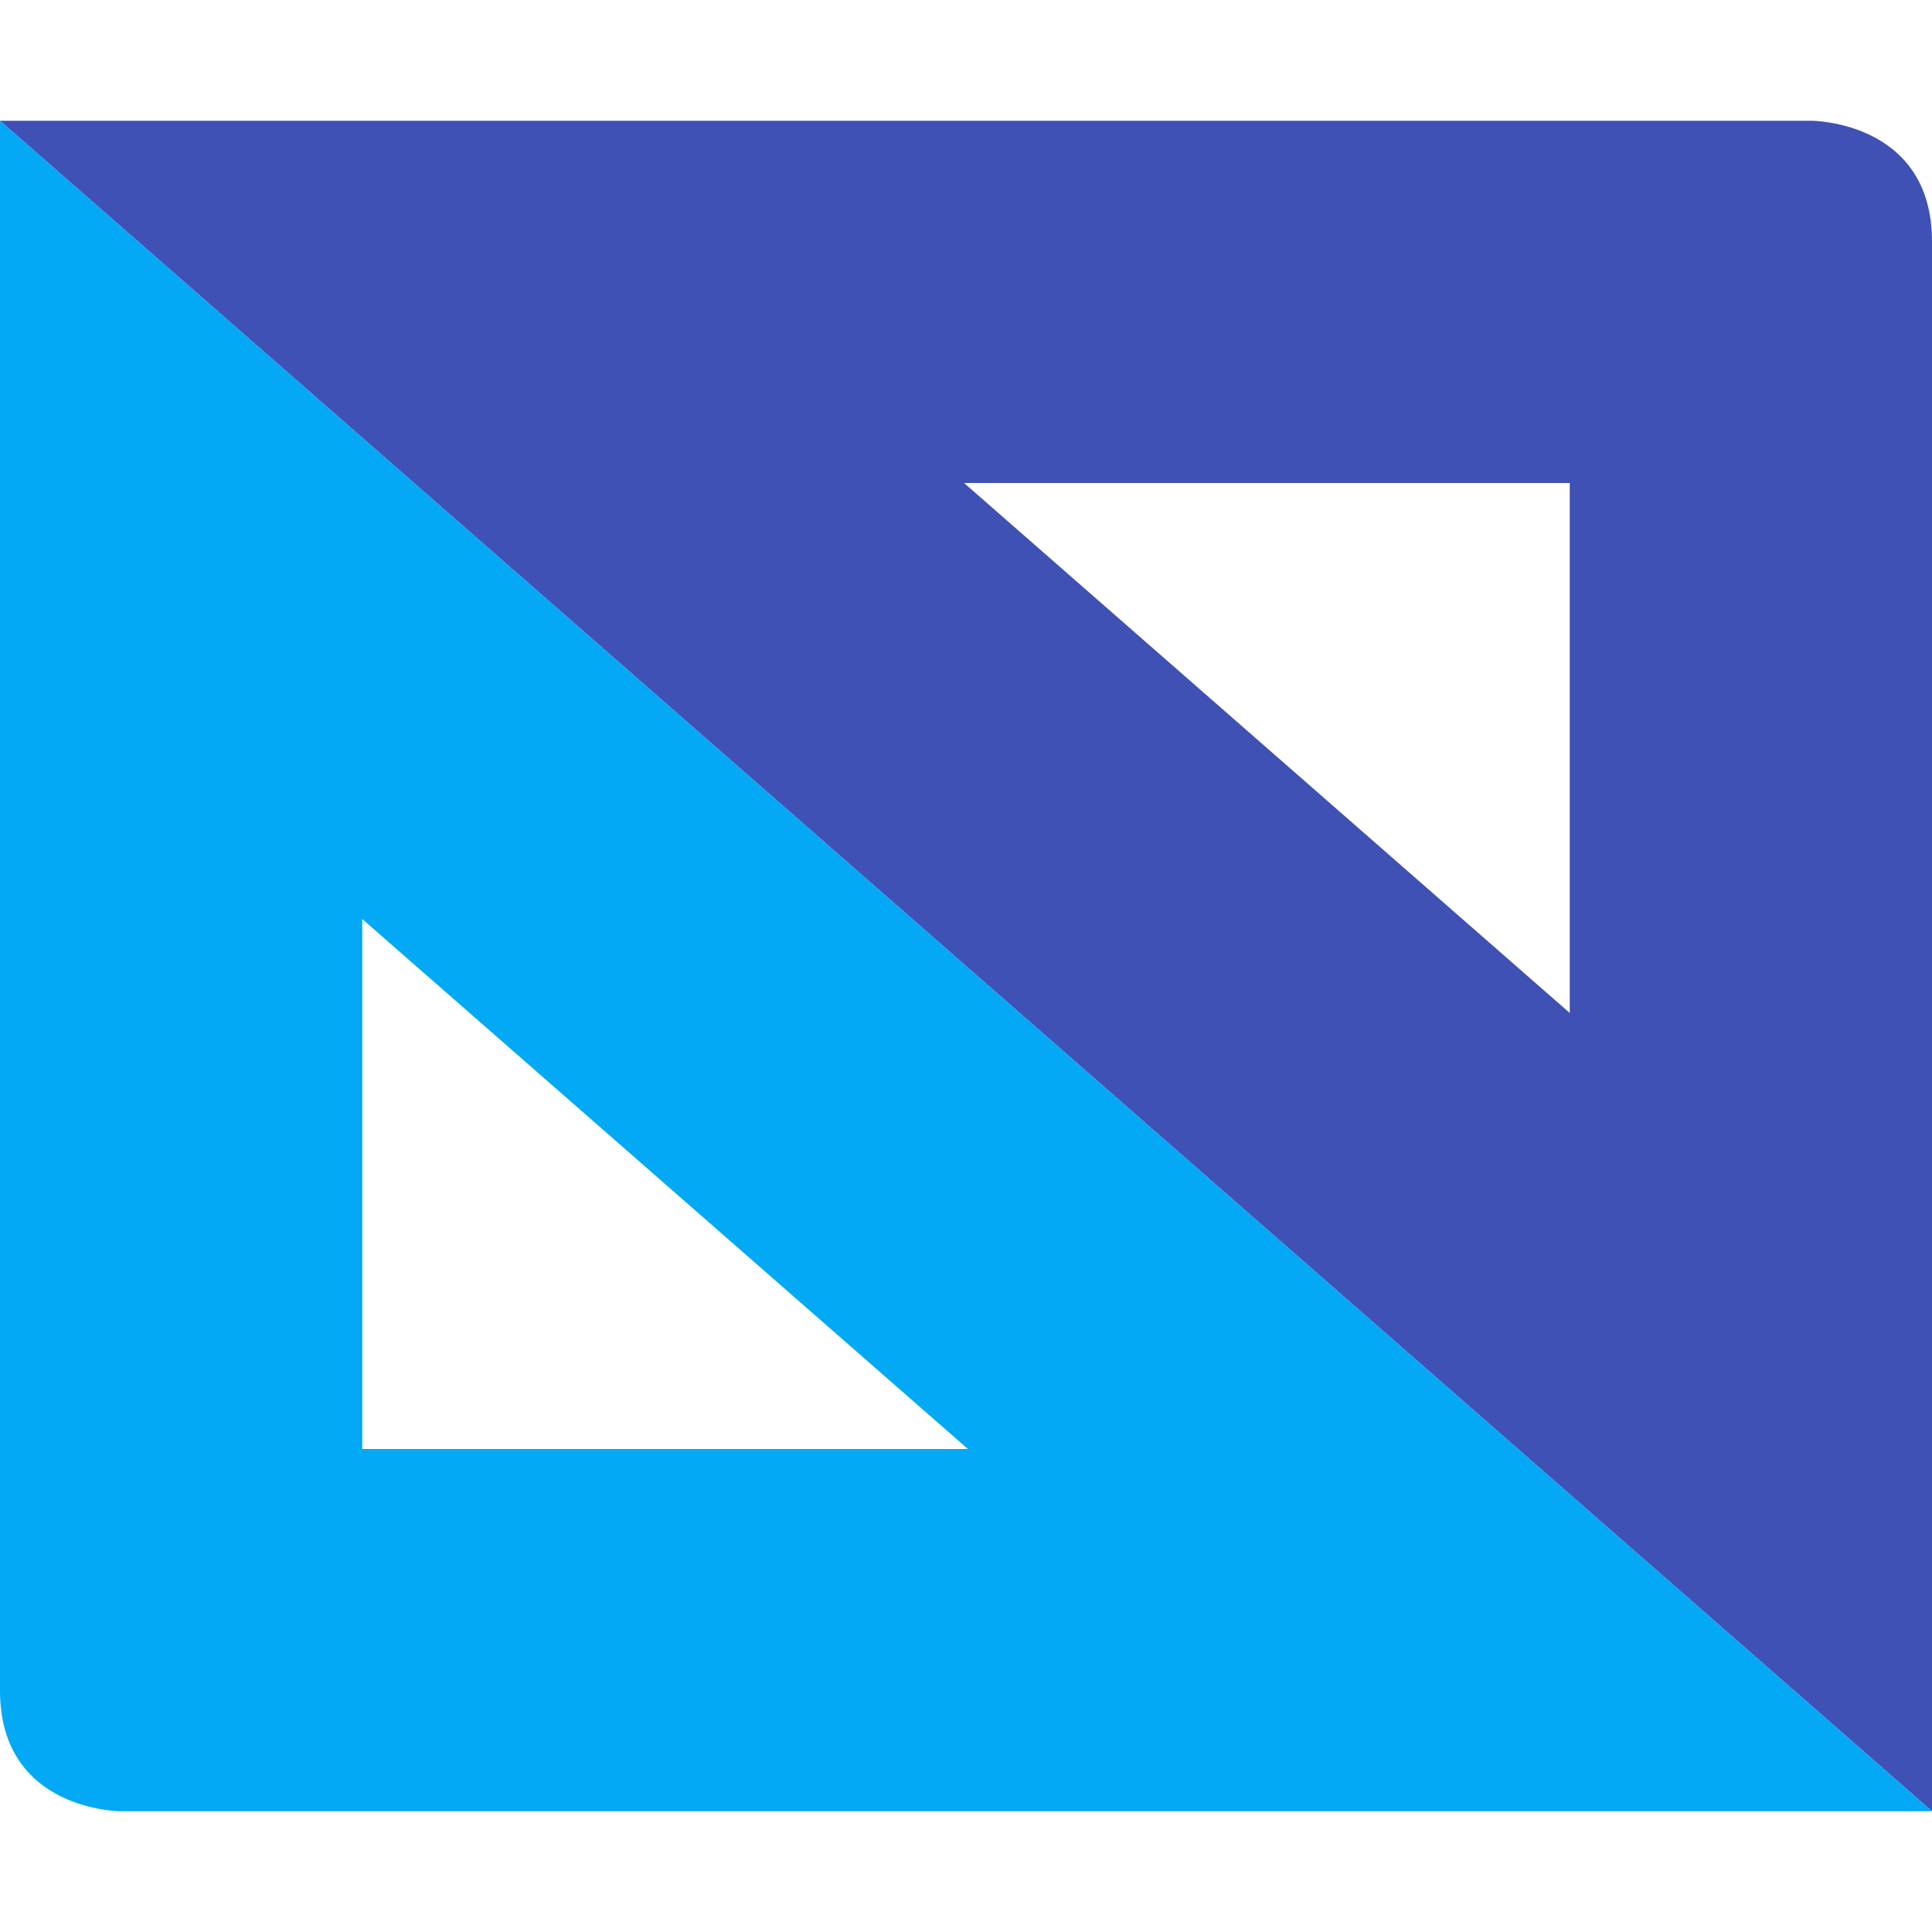
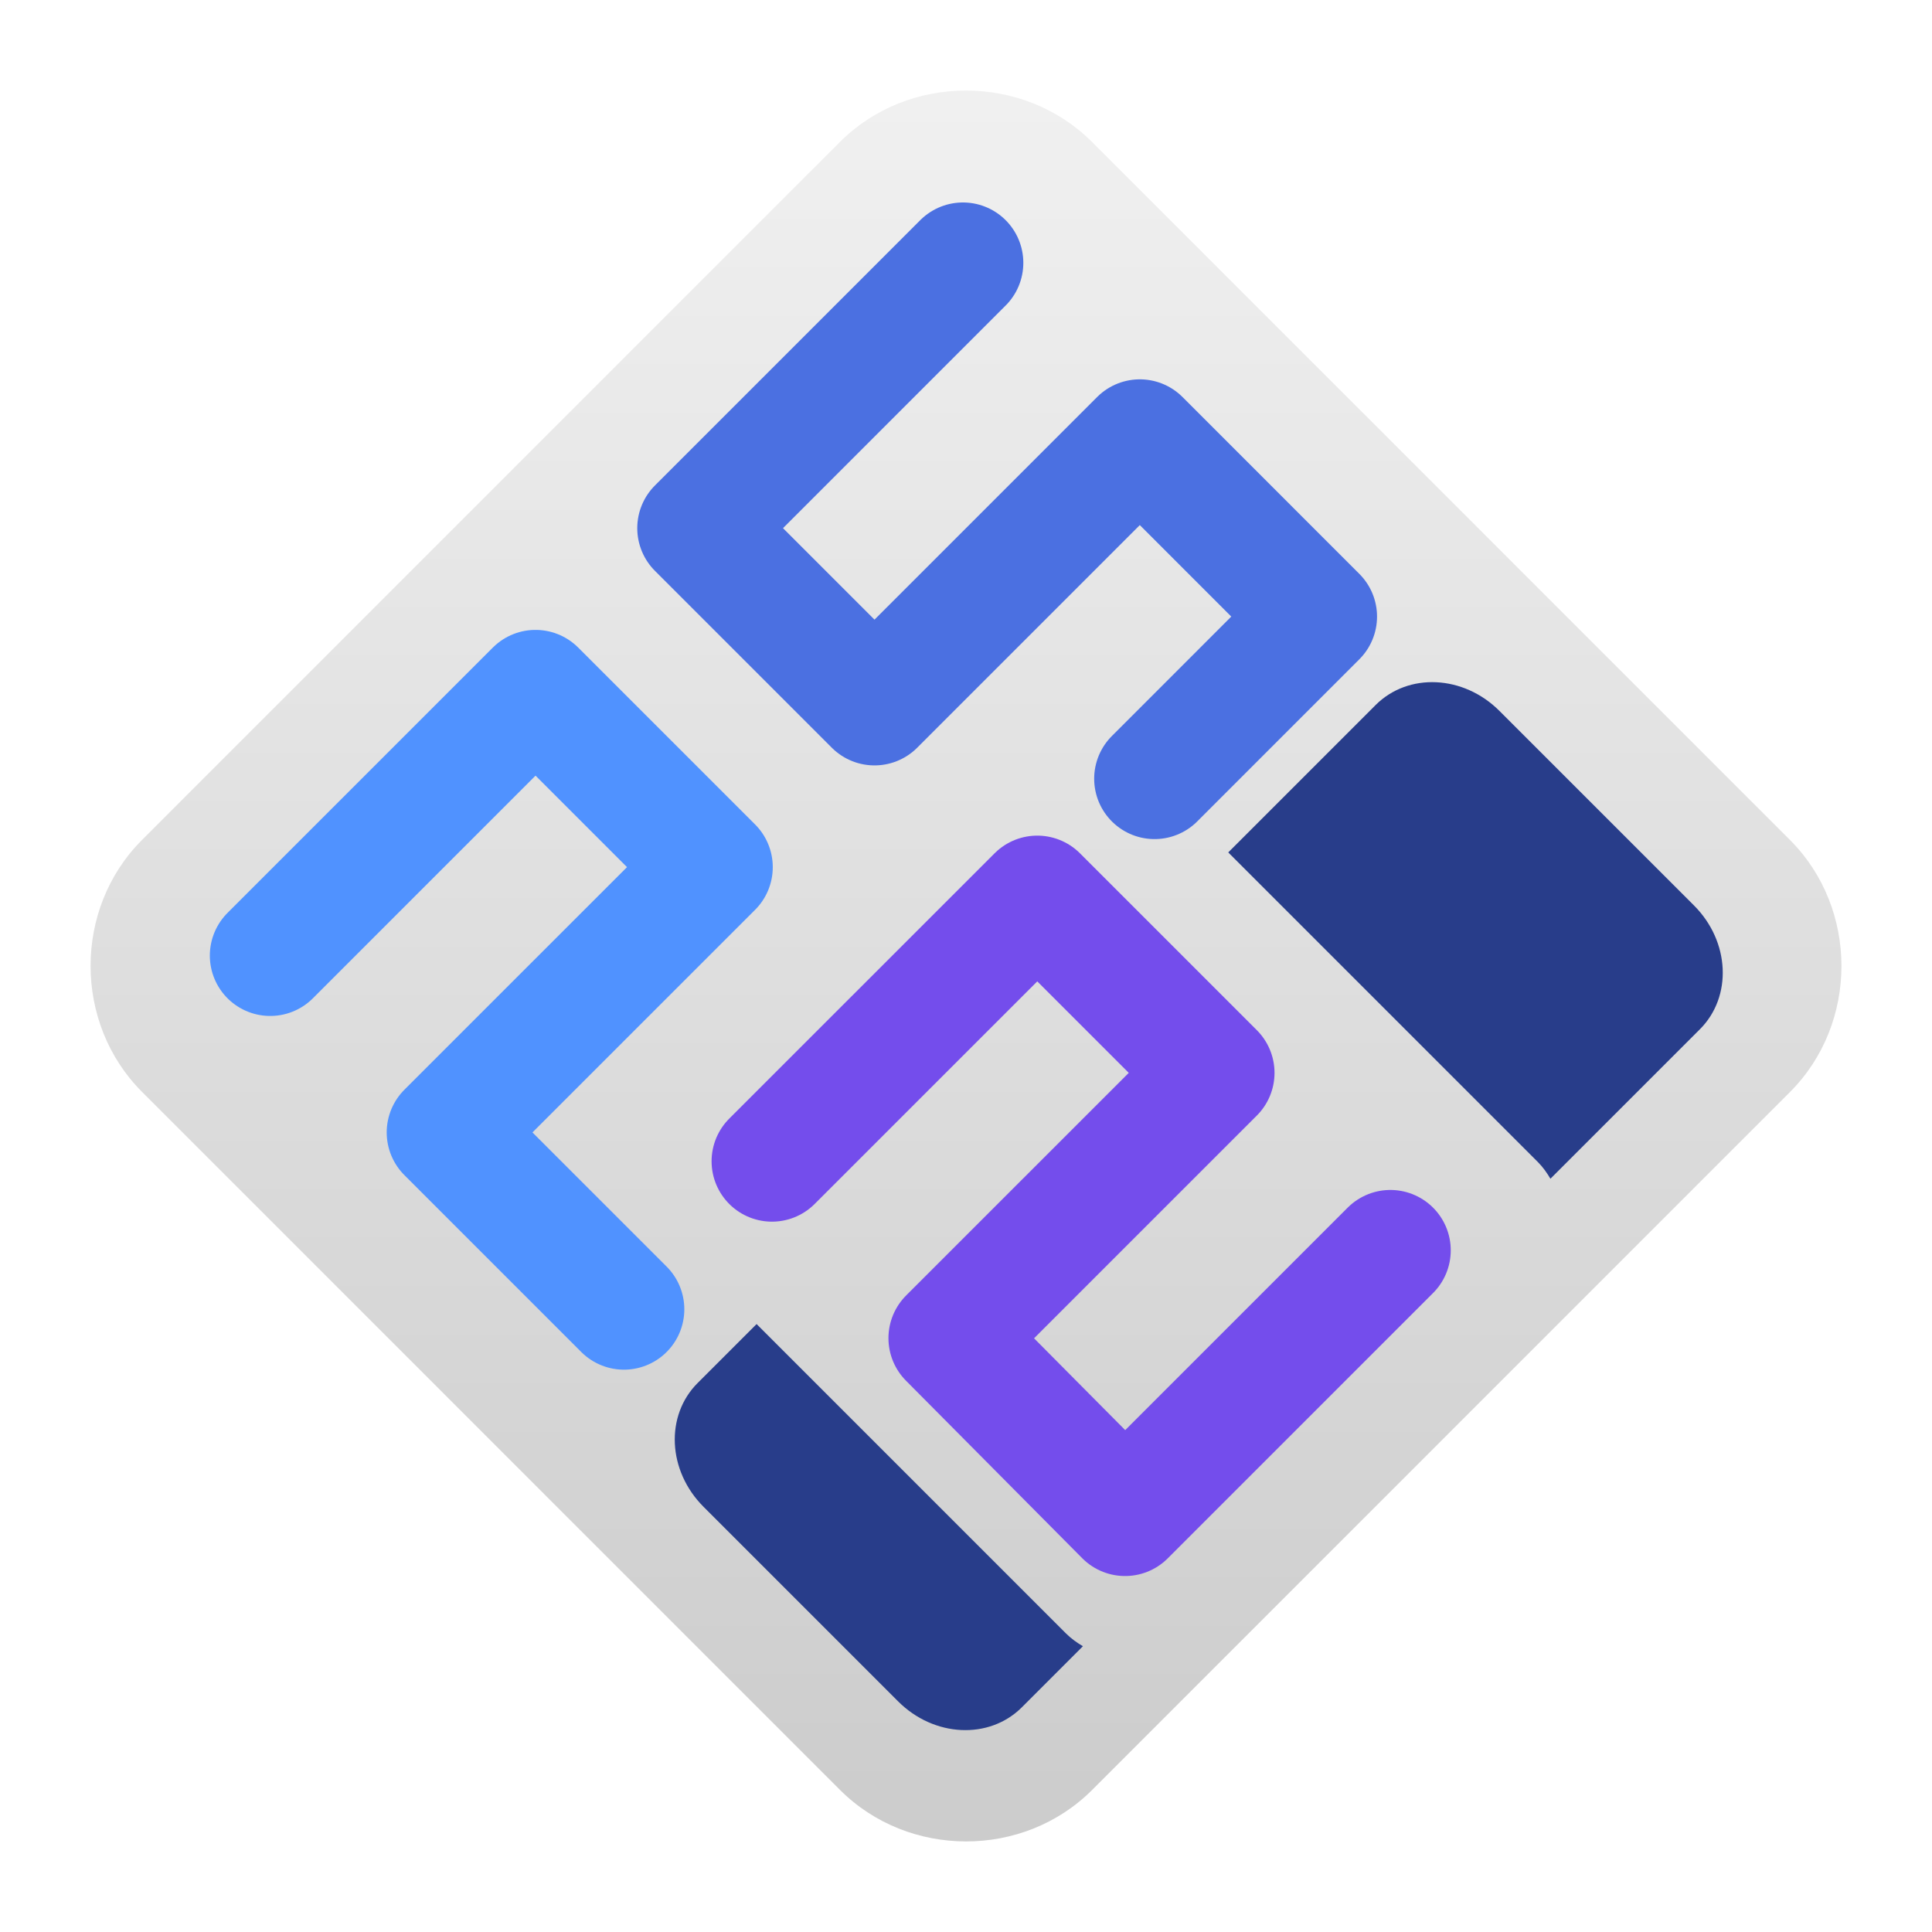
- <svg xmlns="http://www.w3.org/2000/svg" width="16" height="16" version="1.1">
-   <path fill="#3f51b5" d="m16 15v-13c0-1-1-1-1-1h-15l16 14zm-3-6.611-5.016-4.389h5.016v4.389z" />
-   <path fill="#03a9f4" d="m0 1v13c0 1 1 1 1 1h15l-16-14zm3 6.611 5.016 4.389h-5.016v-4.389z" />
+ <svg xmlns="http://www.w3.org/2000/svg" style="clip-rule:evenodd;fill-rule:evenodd;stroke-linecap:round;stroke-linejoin:round" version="1.1" viewBox="0 0 64 64">
+   <path d="m31.999 3c-1.519 0-3.039 0.566-4.175 1.702l-23.122 23.125c-2.271 2.271-2.268 6.072 3e-3 8.343l23.123 23.125c2.271 2.271 6.075 2.274 8.346 3e-3l23.123-23.125c2.271-2.271 2.271-6.075 0-8.346l-23.123-23.125c-1.136-1.136-2.656-1.702-4.175-1.702z" style="fill-rule:nonzero;fill:url(#_Linear1)" />
+   <path d="m8.951 31.655l8.789-8.789 5.859 5.859-8.789 8.788 5.859 5.859" style="fill:none;stroke-width:4px;stroke:#5092ff" />
+   <path d="m31.899 8.707l-8.789 8.789 5.859 5.859 8.789-8.789 5.858 5.859-5.37 5.371" style="fill:none;stroke-width:4px;stroke:#4b70e1" />
+   <path d="m25.572 38.469l8.789-8.788 5.859 5.859-8.789 8.788 5.838 5.88 8.789-8.789" style="fill:none;stroke-width:4px;stroke:#744dec" />
+   <path d="m23.11 45.814c-1.082 1.082-0.995 2.91 0.195 4.1l6.446 6.446c1.19 1.19 3.019 1.277 4.101 0.195l2.021-2.022c-0.197-0.116-0.387-0.25-0.557-0.419l-10.253-10.253-1.953 1.953zm17.577-17.577l10.253 10.253c0.17 0.17 0.303 0.36 0.42 0.557l4.951-4.951c1.082-1.082 0.995-2.911-0.195-4.101l-6.446-6.446c-1.19-1.19-3.019-1.276-4.101-0.194l-4.882 4.882z" style="fill-rule:nonzero;fill:#283d8a" />
+   <defs>
+     <linearGradient id="_Linear1" x2="1" gradientTransform="matrix(3.49187e-15,-57.0266,57.0266,3.49187e-15,32,60.6683)" gradientUnits="userSpaceOnUse">
+       <stop style="stop-color:#ccc" offset="0" />
+       <stop style="stop-color:#f0f0f0" offset="1" />
+     </linearGradient>
+   </defs>
</svg>
